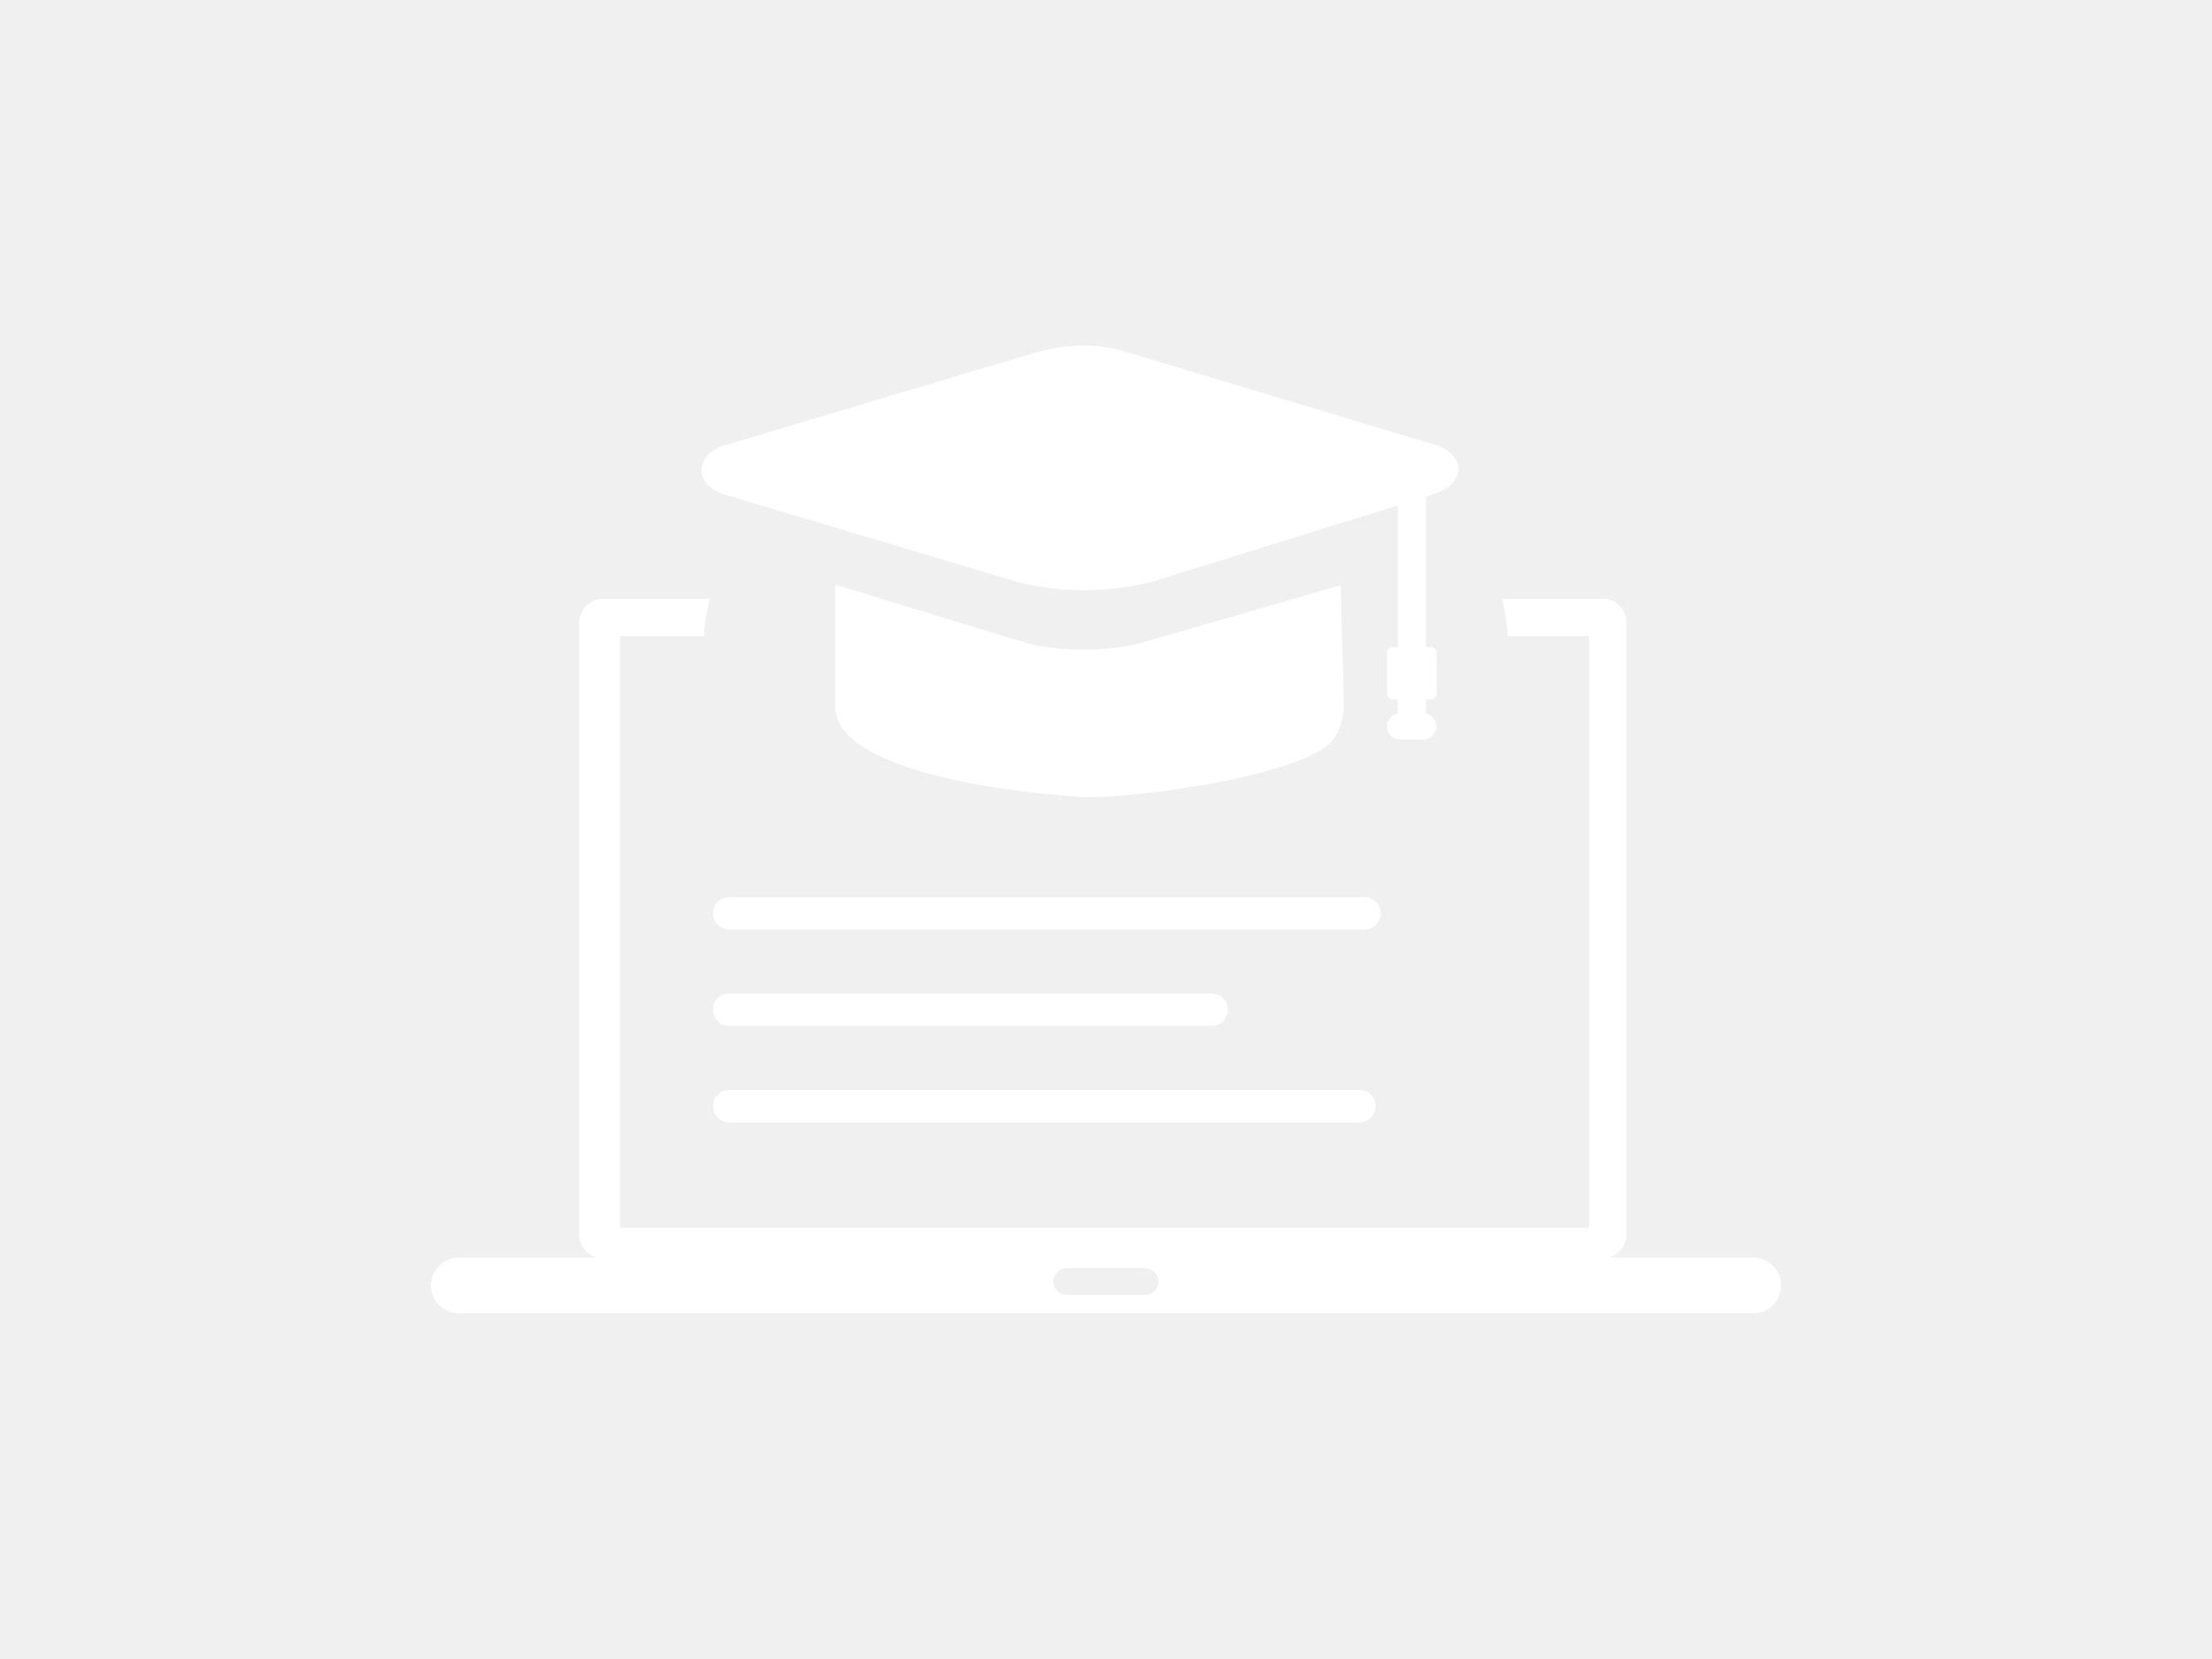
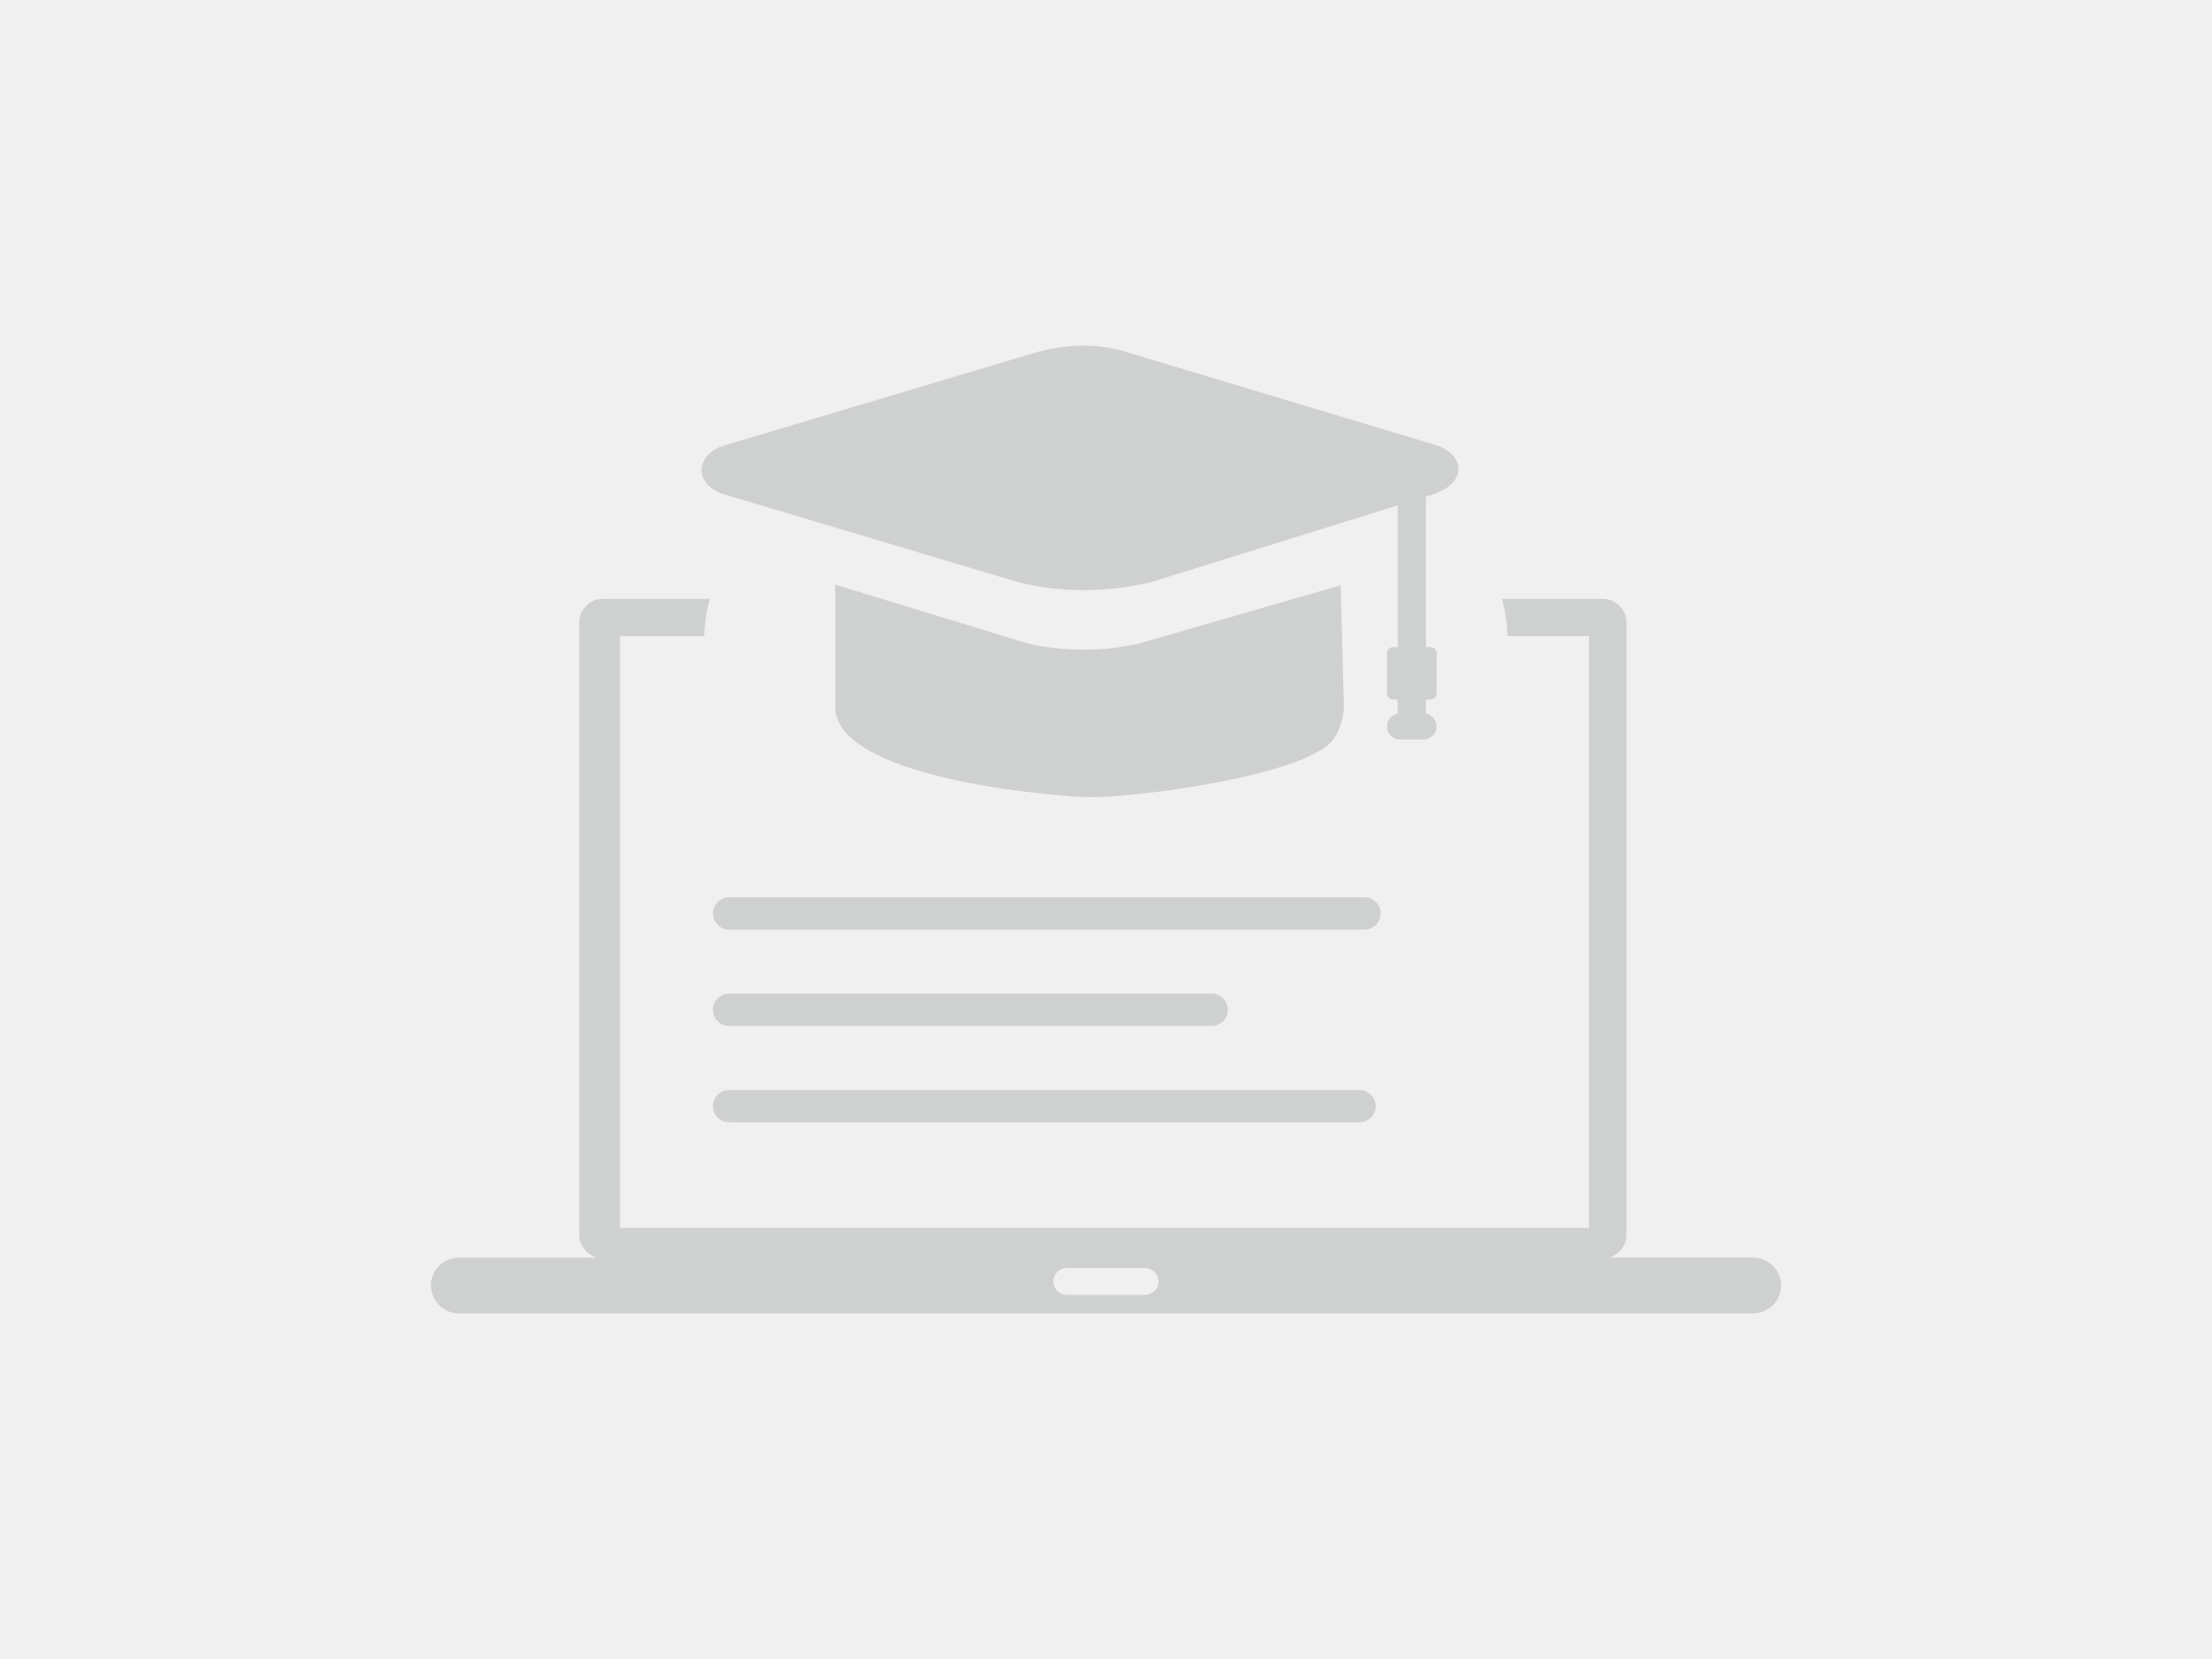
<svg xmlns="http://www.w3.org/2000/svg" xmlns:xlink="http://www.w3.org/1999/xlink" id="svg8" version="1.1" viewBox="0 0 160 120" height="120mm" width="160mm">
  <defs id="defs2">
    <linearGradient id="linearGradient2073">
      <stop id="stop2069" offset="0" style="stop-color:#000000;stop-opacity:1;" />
      <stop id="stop2071" offset="1" style="stop-color:#000000;stop-opacity:0;" />
    </linearGradient>
    <rect id="rect1009" height="0" width="12.5" y="-75" x="50" />
    <linearGradient gradientTransform="translate(0.2924316,-2.377988)" gradientUnits="userSpaceOnUse" y2="204.982" x2="223.365" y1="204.982" x1="221.694" id="linearGradient2075" xlink:href="#linearGradient2073" />
  </defs>
  <g id="layer1" transform="translate(-61.99998,-32.63907)">
-     <g id="g2" transform="matrix(0.7946902,0,0,0.7946902,93.17024,57.64276)" style="fill:#ffffff">
-       <path class="st0" d="M 83.1,33.02 82.8,21.81 64.38,27.13 c -1.66,0.36 -3.29,0.54 -4.9,0.54 -1.72,0.01 -3.41,-0.18 -5.08,-0.54 L 36.8,21.75 v 11.37 c 0.5,5.9 17.44,7.71 22.64,7.96 4.17,0.2 20.63,-1.97 22.79,-5.37 0.47,-0.74 0.76,-1.64 0.87,-2.69 z M 2.54,83.01 H 15.13 C 14.2,82.77 13.5,81.91 13.5,80.91 v -55.7 c 0,-1.19 0.98,-2.17 2.17,-2.17 h 9.72 c -0.31,1.11 -0.49,2.24 -0.51,3.4 h -7.66 v 0 53.85 h 88.19 V 26.44 h -7.43 c -0.02,-1.16 -0.19,-2.29 -0.5,-3.4 h 9.17 c 1.19,0 2.17,0.98 2.17,2.17 V 80.9 c 0,1.01 -0.69,1.86 -1.63,2.1 h 13.16 c 1.4,0 2.54,1.14 2.54,2.54 v 0 c 0,1.4 -1.14,2.54 -2.54,2.54 H 2.54 C 1.14,88.08 0,86.94 0,85.54 v 0 c 0,-1.39 1.14,-2.53 2.54,-2.53 z m 24.6,-12.32 c -0.81,0 -1.47,-0.66 -1.47,-1.47 0,-0.81 0.66,-1.47 1.47,-1.47 h 57.38 c 0.81,0 1.47,0.66 1.47,1.47 0,0.81 -0.66,1.47 -1.47,1.47 z m 0,-8.77 c -0.81,0 -1.47,-0.66 -1.47,-1.47 0,-0.81 0.66,-1.47 1.47,-1.47 h 43.93 c 0.81,0 1.47,0.66 1.47,1.47 0,0.81 -0.66,1.47 -1.47,1.47 z m 0,-8.77 c -0.81,0 -1.47,-0.66 -1.47,-1.47 0,-0.81 0.66,-1.47 1.47,-1.47 h 57.84 c 0.81,0 1.47,0.66 1.47,1.47 0,0.81 -0.66,1.47 -1.47,1.47 z m 30.73,30.81 h 7.14 c 0.67,0 1.22,0.55 1.22,1.22 v 0 c 0,0.67 -0.55,1.22 -1.22,1.22 h -7.14 c -0.67,0 -1.22,-0.55 -1.22,-1.22 v 0 c 0,-0.68 0.55,-1.22 1.22,-1.22 z m 32.7,-70.22 v 13.7 H 91 c 0.29,0 0.54,0.24 0.54,0.54 v 3.68 c 0,0.29 -0.24,0.54 -0.54,0.54 h -0.44 v 1.29 c 0.55,0.1 0.97,0.59 0.97,1.17 v 0 c 0,0.65 -0.54,1.19 -1.19,1.19 h -2.13 c -0.65,0 -1.19,-0.53 -1.19,-1.19 v 0 c 0,-0.58 0.42,-1.06 0.97,-1.17 V 32.2 h -0.43 c -0.29,0 -0.54,-0.24 -0.54,-0.54 v -3.68 c 0,-0.3 0.24,-0.54 0.54,-0.54 H 88 v -12.9 l -22.42,6.97 c -4.06,0.97 -8.12,1.03 -12.18,0 L 28.66,14.12 26.42,13.45 C 23.63,12.31 24.33,9.64 26.92,9.02 L 54.91,0.66 c 2.89,-0.82 5.77,-0.95 8.66,0 l 27.48,8.26 c 2.99,0.73 3.58,3.49 0.1,4.63 z" id="path1" style="clip-rule:evenodd;fill-rule:evenodd;fill:#ffffff" />
+     <g id="g2" transform="matrix(0.7946902,0,0,0.7946902,93.17024,57.64276)" style="fill:#cfd0d0">
+       <path class="st0" d="M 83.1,33.02 82.8,21.81 64.38,27.13 c -1.66,0.36 -3.29,0.54 -4.9,0.54 -1.72,0.01 -3.41,-0.18 -5.08,-0.54 L 36.8,21.75 v 11.37 c 0.5,5.9 17.44,7.71 22.64,7.96 4.17,0.2 20.63,-1.97 22.79,-5.37 0.47,-0.74 0.76,-1.64 0.87,-2.69 z M 2.54,83.01 H 15.13 C 14.2,82.77 13.5,81.91 13.5,80.91 v -55.7 c 0,-1.19 0.98,-2.17 2.17,-2.17 h 9.72 c -0.31,1.11 -0.49,2.24 -0.51,3.4 h -7.66 v 0 53.85 h 88.19 V 26.44 h -7.43 c -0.02,-1.16 -0.19,-2.29 -0.5,-3.4 h 9.17 c 1.19,0 2.17,0.98 2.17,2.17 V 80.9 c 0,1.01 -0.69,1.86 -1.63,2.1 h 13.16 c 1.4,0 2.54,1.14 2.54,2.54 v 0 c 0,1.4 -1.14,2.54 -2.54,2.54 H 2.54 C 1.14,88.08 0,86.94 0,85.54 v 0 c 0,-1.39 1.14,-2.53 2.54,-2.53 z m 24.6,-12.32 c -0.81,0 -1.47,-0.66 -1.47,-1.47 0,-0.81 0.66,-1.47 1.47,-1.47 h 57.38 c 0.81,0 1.47,0.66 1.47,1.47 0,0.81 -0.66,1.47 -1.47,1.47 z m 0,-8.77 c -0.81,0 -1.47,-0.66 -1.47,-1.47 0,-0.81 0.66,-1.47 1.47,-1.47 h 43.93 c 0.81,0 1.47,0.66 1.47,1.47 0,0.81 -0.66,1.47 -1.47,1.47 z m 0,-8.77 c -0.81,0 -1.47,-0.66 -1.47,-1.47 0,-0.81 0.66,-1.47 1.47,-1.47 h 57.84 c 0.81,0 1.47,0.66 1.47,1.47 0,0.81 -0.66,1.47 -1.47,1.47 z m 30.73,30.81 h 7.14 c 0.67,0 1.22,0.55 1.22,1.22 v 0 c 0,0.67 -0.55,1.22 -1.22,1.22 h -7.14 c -0.67,0 -1.22,-0.55 -1.22,-1.22 v 0 c 0,-0.68 0.55,-1.22 1.22,-1.22 z m 32.7,-70.22 v 13.7 H 91 c 0.29,0 0.54,0.24 0.54,0.54 v 3.68 c 0,0.29 -0.24,0.54 -0.54,0.54 h -0.44 v 1.29 c 0.55,0.1 0.97,0.59 0.97,1.17 v 0 c 0,0.65 -0.54,1.19 -1.19,1.19 h -2.13 c -0.65,0 -1.19,-0.53 -1.19,-1.19 v 0 c 0,-0.58 0.42,-1.06 0.97,-1.17 V 32.2 h -0.43 c -0.29,0 -0.54,-0.24 -0.54,-0.54 v -3.68 c 0,-0.3 0.24,-0.54 0.54,-0.54 H 88 v -12.9 l -22.42,6.97 c -4.06,0.97 -8.12,1.03 -12.18,0 L 28.66,14.12 26.42,13.45 C 23.63,12.31 24.33,9.64 26.92,9.02 L 54.91,0.66 c 2.89,-0.82 5.77,-0.95 8.66,0 l 27.48,8.26 c 2.99,0.73 3.58,3.49 0.1,4.63 z" id="path1" style="clip-rule:evenodd;fill-rule:evenodd;fill:#cfd0d0" />
    </g>
  </g>
</svg>
